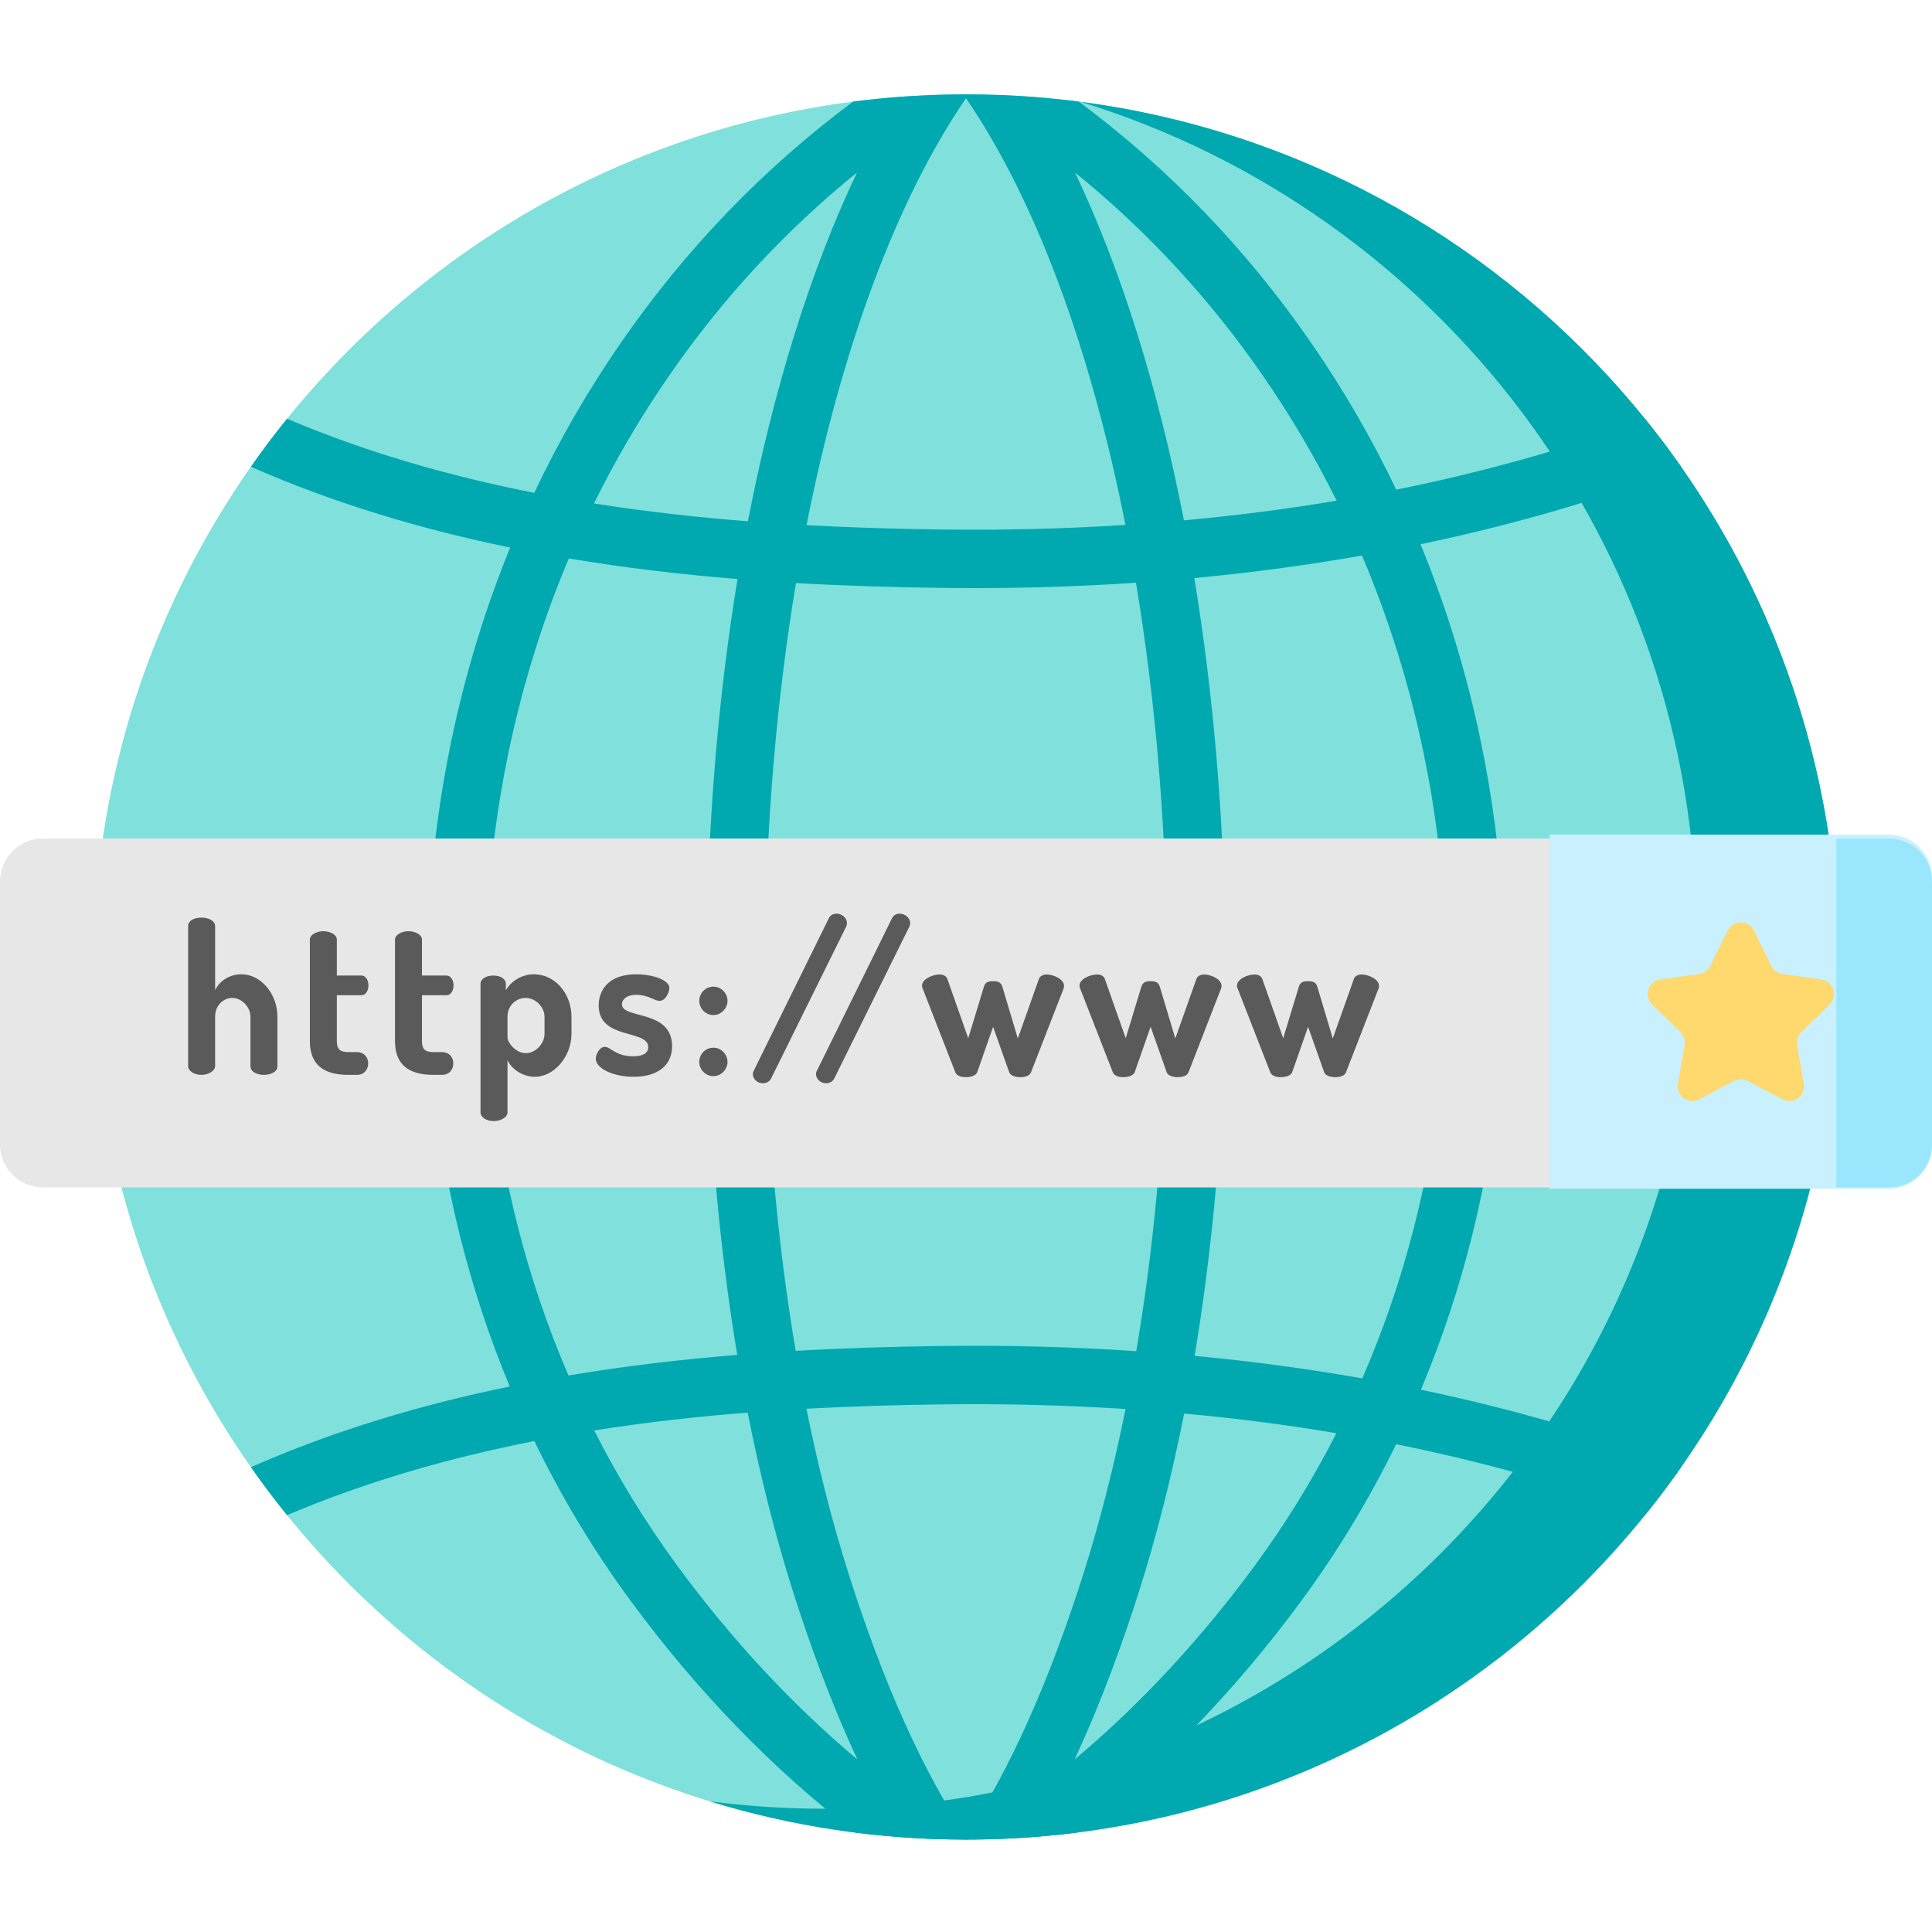
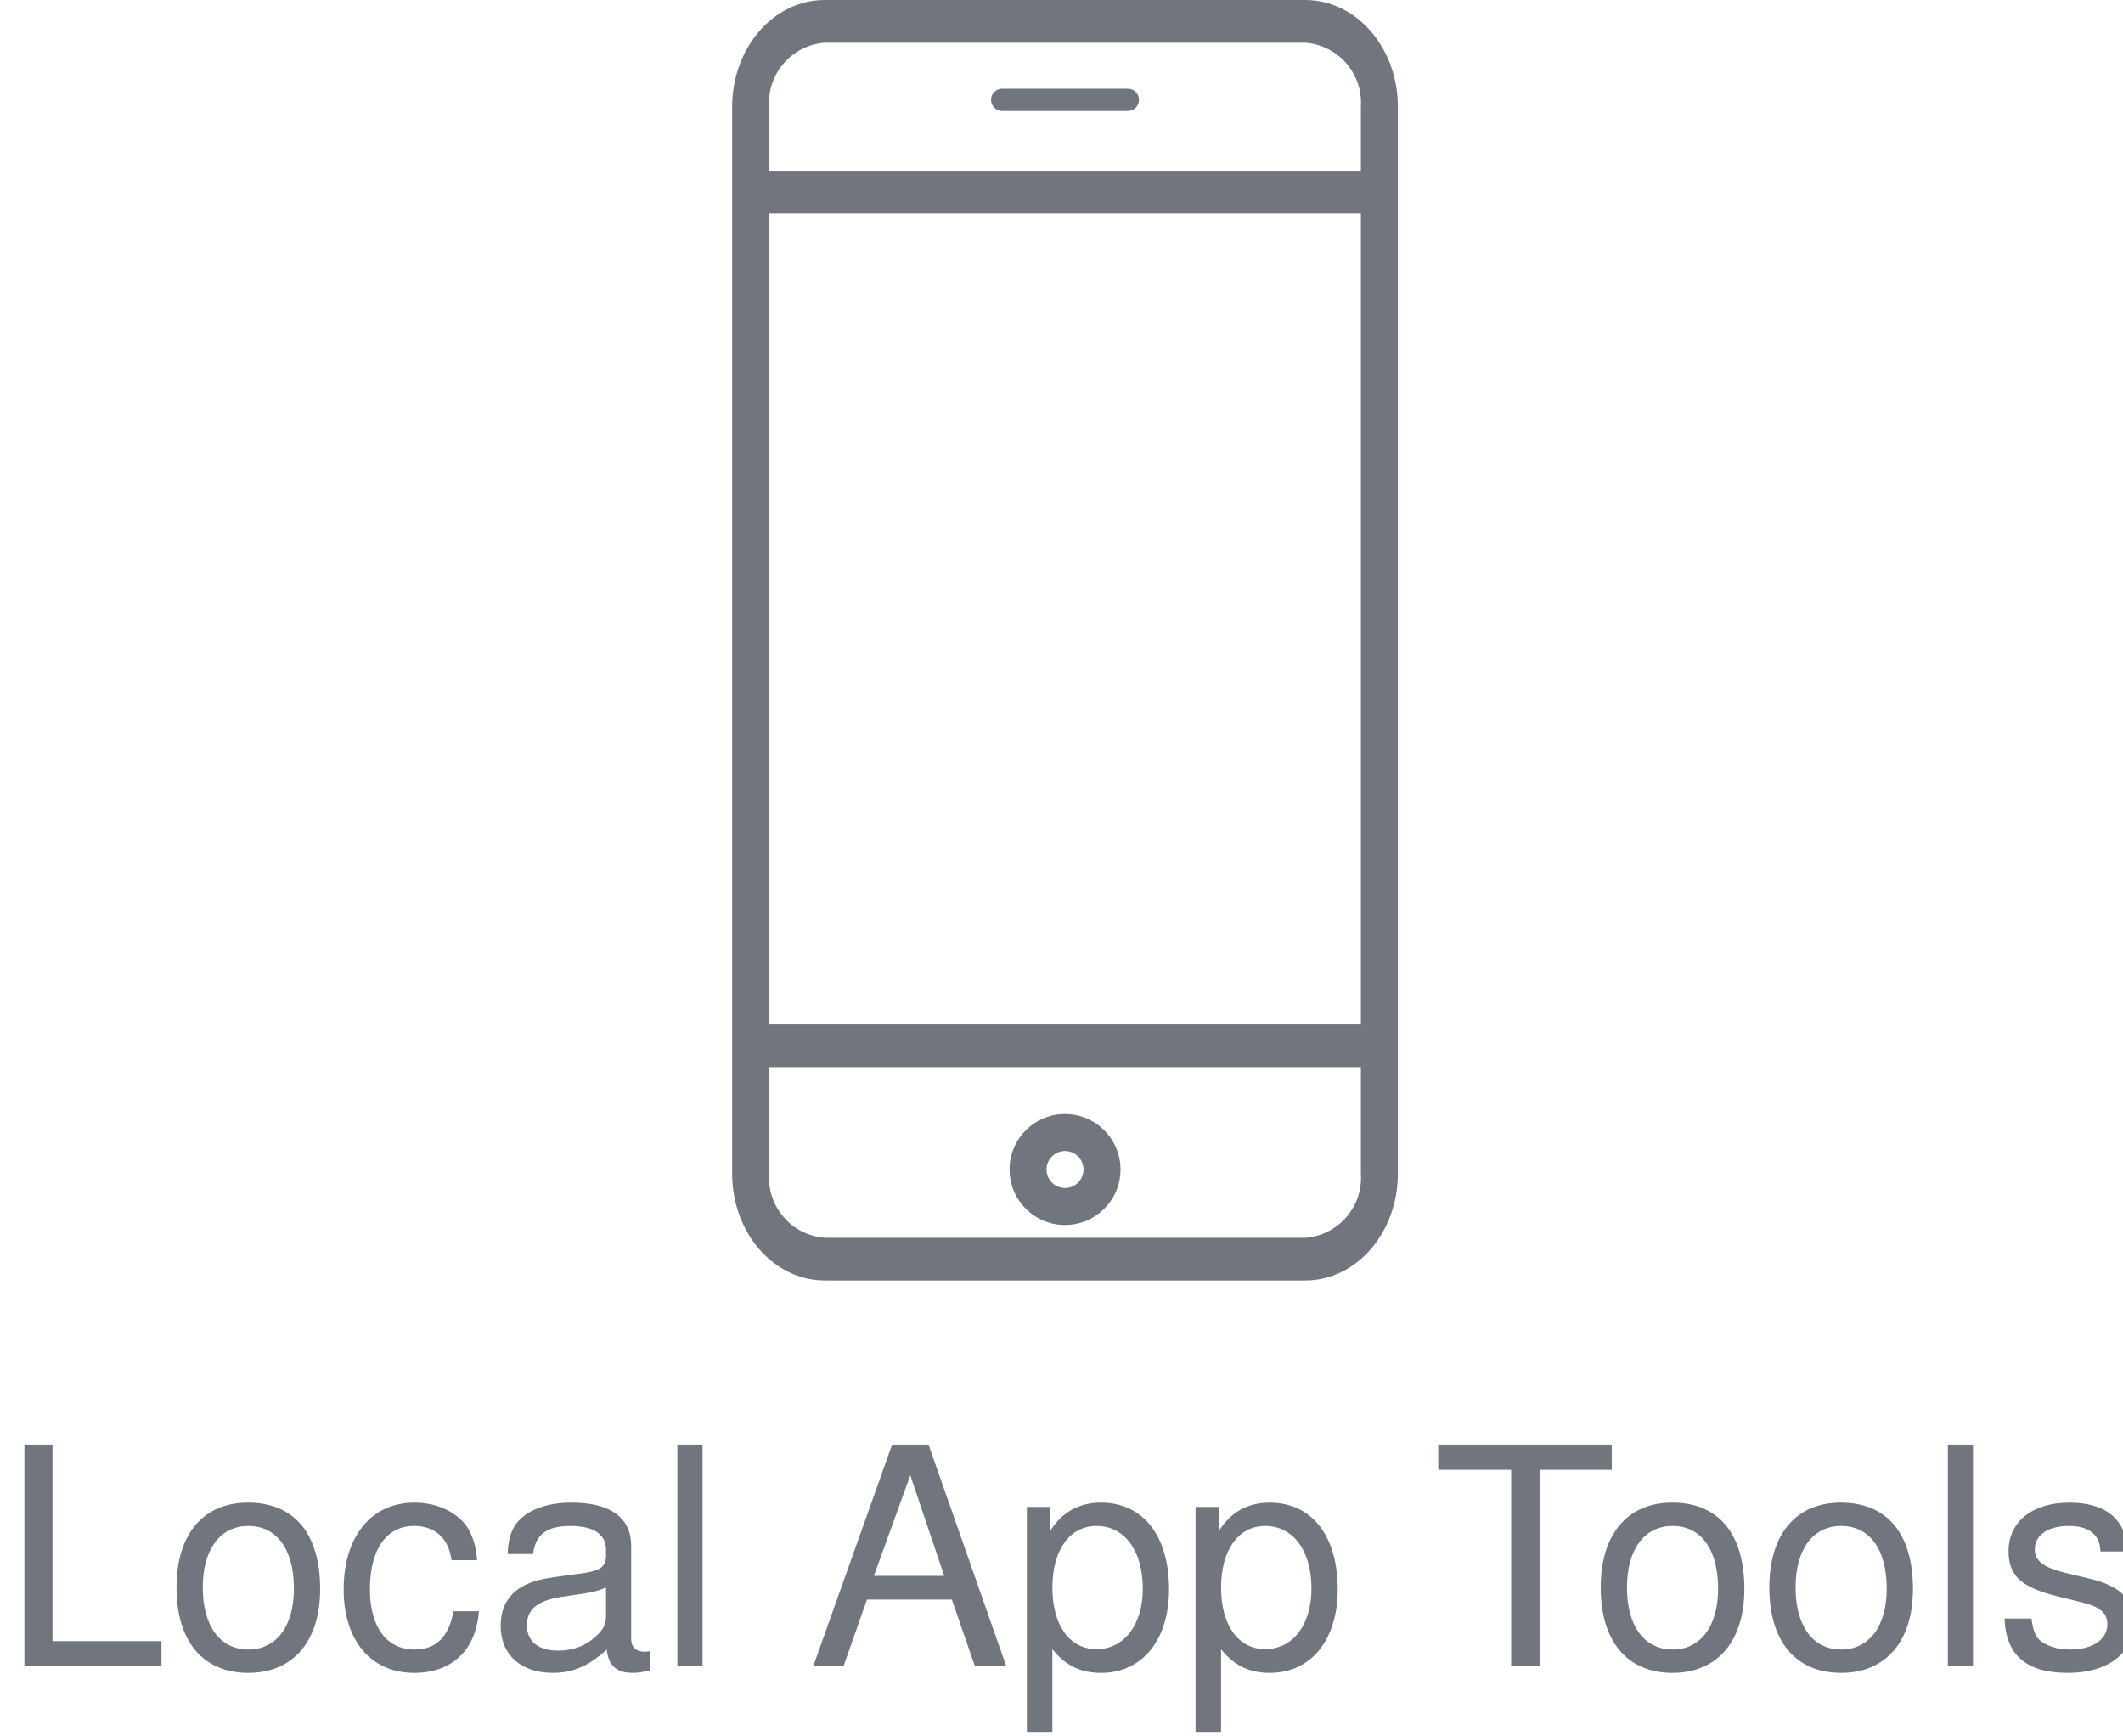
- <svg xmlns="http://www.w3.org/2000/svg" height="512pt" viewBox="0 -25 512 512" width="512pt">
-   <path d="m487.25 231.25c0 127.719-103.535 231.254-231.25 231.254s-231.25-103.535-231.25-231.254c0-127.715 103.535-231.25 231.25-231.25s231.25 103.535 231.25 231.25zm0 0" fill="#80e0dc" />
-   <path d="m487.25 231.25c0 127.719-103.531 231.254-231.25 231.254-23.645 0-46.469-3.551-67.957-10.148 9.922 1.297 20.035 1.969 30.316 1.969 127.719 0 231.254-103.535 231.254-231.25 0-104.07-68.742-192.074-163.293-221.105 113.391 14.852 200.93 111.848 200.93 229.281zm0 0" fill="#00a8b0" />
-   <path d="m376.551 343.293c22.254-52.973 28.109-113.031 15.859-171.895-3.754-18.066-9.098-35.484-15.965-52.16 10.281-2.152 20.367-4.598 30.234-7.332 10.965-3.039 25.172-7.27 38.828-13.23-3.055-4.352-6.25-8.598-9.602-12.723-11.727 4.824-23.812 8.402-33.359 11.055-10.594 2.938-21.441 5.527-32.535 7.754-6.488-13.582-14.035-26.617-22.637-39.043-17.129-24.777-37.742-46.145-61.492-63.801h-.008c-3.879-.504-7.777-.906-11.715-1.215-5.734-.445-11.539-.684-17.387-.691h-.012c-.02-.012-.031-.012-.051-.012h-1.422c-.023 0-.031 0-.055.012h-.008c-5.848.008-11.652.246-17.387.691-3.938.309-7.836.711-11.715 1.215h-.012c-23.746 17.656-44.359 39.023-61.492 63.801-8.773 12.684-16.469 26-23.035 39.891-22.047-4.344-44.23-10.602-65.512-19.637-3.344 4.125-6.539 8.363-9.582 12.715 22.359 9.848 45.621 16.676 68.711 21.418-6.703 16.41-11.922 33.547-15.613 51.293-12.188 58.543-6.453 118.262 15.5 171.031-23.059 4.73-46.273 11.559-68.598 21.387 3.043 4.352 6.238 8.59 9.578 12.715 21.297-9.035 43.488-15.305 65.535-19.637 7.105 14.664 15.52 28.699 25.215 41.922 17.777 24.254 38.152 45.25 59.883 61.852 3.723.465 7.477.844 11.25 1.145 5.691.434 11.457.668 17.262.68h.012c.02.012.031.012.051.012h1.445c.02 0 .031 0 .051-.012h.012c5.805-.008 11.57-.246 17.262-.68 3.773-.301 7.527-.68 11.25-1.145 21.727-16.605 42.105-37.598 59.883-61.852 9.508-12.973 17.789-26.719 24.812-41.086 11.094 2.238 21.953 4.828 32.555 7.766 9.547 2.648 21.633 6.23 33.359 11.055 3.352-4.125 6.547-8.371 9.602-12.727-13.652-5.957-27.863-10.188-38.824-13.23-9.84-2.734-19.883-5.168-30.133-7.301zm.719-168.738c11.84 56.891 5.848 114.898-16.25 165.738-14.449-2.559-29.277-4.551-44.434-5.973 8.238-49.406 10.383-104.586 5.781-158.754-1.379-16.305-3.348-32.145-5.867-47.375 15.16-1.422 29.988-3.414 44.438-5.973 7.082 16.676 12.551 34.156 16.332 52.336zm-121.27 286.875c-11.312-16.777-22.027-40.652-31.164-69.527-4.328-13.664-8.043-28.266-11.125-43.578 12.352-.668 24.223-.988 35.391-1.145 16.738-.227 33.141.176 49.18 1.219-3.086 15.281-6.797 29.863-11.117 43.504-9.137 28.875-19.852 52.75-31.164 69.527zm-7.113-129.719c-11.965.168-24.719.516-38.023 1.281-8.199-48.406-10.352-102.723-5.824-156.117 1.391-16.344 3.371-32.184 5.906-47.363 13.273.762 26.008 1.113 37.941 1.277 3.145.043 6.277.062 9.391.062 14.512 0 28.773-.473 42.766-1.422 2.539 15.199 4.527 31.07 5.922 47.445 4.523 53.426 2.371 107.773-5.848 156.199-17.027-1.156-34.453-1.609-52.23-1.363zm7.113-330.68c18.43 26.934 33.02 66.359 42.25 113.074-16.016 1.039-32.422 1.441-49.148 1.215-11.16-.156-23.016-.473-35.363-1.145 9.223-46.754 23.824-86.199 42.262-113.145zm78.652 73.484c7.332 10.602 13.859 21.668 19.57 33.164-13.176 2.227-26.664 3.969-40.465 5.219-6.848-35.156-16.672-66.555-28.863-92.172 18.953 15.336 35.617 33.332 49.758 53.789zm-157.305 0c14.141-20.457 30.805-38.453 49.758-53.789-12.219 25.68-22.059 57.16-28.906 92.418-13.262-1.031-26.945-2.535-40.785-4.73 5.797-11.758 12.449-23.07 19.934-33.898zm-42.617 100.039c3.723-17.902 9.082-35.121 16.012-51.562 15.191 2.559 30.195 4.281 44.715 5.457-2.496 15.148-4.453 30.906-5.824 47.117-4.59 54.066-2.465 109.164 5.742 158.496-14.52 1.176-29.531 2.898-44.723 5.457-21.832-50.656-27.699-108.363-15.922-164.965zm44.566 215.113c-8.258-11.273-15.551-23.184-21.828-35.578 13.805-2.195 27.449-3.703 40.68-4.734 3.27 16.613 7.262 32.445 11.941 47.219 4.145 13.078 9.859 29.094 17.129 44.703-17.254-14.457-33.461-31.883-47.922-51.609zm153.406 0c-14.461 19.727-30.668 37.152-47.922 51.609 7.27-15.613 12.984-31.625 17.129-44.703 4.66-14.703 8.629-30.449 11.898-46.969 13.758 1.258 27.215 2.988 40.352 5.207-6.195 12.137-13.352 23.801-21.457 34.855zm0 0" fill="#00a8b0" />
-   <path d="m500.578 289.676h-489.156c-6.309 0-11.422-5.113-11.422-11.422v-69.613c0-6.305 5.113-11.418 11.422-11.418h489.156c6.309 0 11.422 5.113 11.422 11.418v69.613c0 6.309-5.113 11.422-11.422 11.422zm0 0" fill="#e7e7e7" />
-   <g fill="#5a5a5a">
-     <path d="m57.008 257.586c0 1.105-1.66 2.27-3.602 2.27-2.105 0-3.547-1.164-3.547-2.27v-37.188c0-1.332 1.441-2.219 3.547-2.219 1.938 0 3.602.887 3.602 2.219v17.012c1-2.16 3.492-4.211 6.984-4.211 5.098 0 9.531 5.098 9.531 11.25v13.133c0 1.496-1.828 2.273-3.602 2.273-1.664 0-3.547-.777-3.547-2.273v-13.133c0-2.496-2.219-4.988-4.824-4.988-2.27 0-4.543 1.883-4.543 4.988zm0 0" />
-     <path d="m89.266 250.879c0 2.16.777 2.938 3.105 2.938h2.16c2.051 0 3.047 1.496 3.047 2.992 0 1.551-.996 3.047-3.047 3.047h-2.16c-6.652 0-10.254-2.715-10.254-8.977v-26.879c0-1.328 1.887-2.219 3.547-2.219 1.828 0 3.602.891 3.602 2.219v9.531h6.543c1.164 0 1.828 1.332 1.828 2.605 0 1.328-.664 2.602-1.828 2.602h-6.543zm0 0" />
-     <path d="m111.824 250.879c0 2.16.773 2.938 3.105 2.938h2.16c2.051 0 3.047 1.496 3.047 2.992 0 1.551-.996 3.047-3.047 3.047h-2.16c-6.652 0-10.254-2.715-10.254-8.977v-26.879c0-1.328 1.883-2.219 3.547-2.219 1.828 0 3.602.891 3.602 2.219v9.531h6.539c1.164 0 1.828 1.332 1.828 2.605 0 1.328-.664 2.602-1.828 2.602h-6.539zm0 0" />
-     <path d="m134.051 235.75v1.66c1.273-2.16 3.934-4.211 7.48-4.211 5.539 0 9.918 5.098 9.918 11.25v4.543c0 5.93-4.543 11.363-9.695 11.363-3.328 0-6.207-2.109-7.262-4.379v13.855c0 1.164-1.664 2.27-3.656 2.27-2.051 0-3.492-1.105-3.492-2.27v-34.086c0-1.328 1.496-2.215 3.379-2.215 1.941 0 3.328.887 3.328 2.219zm10.25 8.699c0-2.496-2.27-4.988-5.043-4.988-2.328 0-4.766 1.883-4.766 4.988v5.543c0 1.164 2.051 4.102 4.875 4.102 2.605 0 4.934-2.551 4.934-5.102zm0 0" />
-     <path d="m171.793 252.539c0-4.875-13.133-1.828-13.133-11.082 0-3.934 2.492-8.258 9.918-8.258 4.488 0 8.812 1.551 8.812 3.602 0 1-.941 3.438-2.605 3.438-1.328 0-3.047-1.605-6.094-1.605-2.773 0-3.879 1.383-3.879 2.492 0 4.047 13.301 1.273 13.301 11.141 0 4.93-3.66 8.09-10.199 8.09-5.652 0-10.031-2.328-10.031-4.766 0-1.164 1-3.16 2.383-3.16 1.609 0 2.828 2.496 7.484 2.496 3.27-.004 4.043-1.277 4.043-2.387zm0 0" />
-     <path d="m192.801 240.238c0 1.992-1.719 3.77-3.715 3.77-2.16 0-3.77-1.773-3.77-3.77 0-2.051 1.609-3.77 3.77-3.77 1.996 0 3.715 1.719 3.715 3.77zm0 16.184c0 1.992-1.719 3.766-3.715 3.766-2.16 0-3.77-1.773-3.77-3.766 0-2.051 1.609-3.77 3.77-3.77 1.996 0 3.715 1.719 3.715 3.77zm0 0" />
-     <path d="m224.445 219.621c0 .332-.055.664-.223.996l-19.895 40.238c-.391.773-1.273 1.219-2.164 1.219-1.605 0-2.656-1.273-2.656-2.438 0-.336.109-.668.273-.945l19.898-40.398c.387-.777 1.164-1.164 1.992-1.164 1.332 0 2.773.996 2.773 2.492zm0 0" />
-     <path d="m241.184 219.621c0 .332-.055.664-.219.996l-19.898 40.238c-.387.773-1.273 1.219-2.16 1.219-1.605 0-2.66-1.273-2.66-2.438 0-.336.109-.668.277-.945l19.895-40.398c.391-.777 1.164-1.164 1.996-1.164 1.328 0 2.77.996 2.77 2.492zm0 0" />
-     <path d="m273.223 259.191c-.391.941-1.609 1.273-2.828 1.273-1.387 0-2.605-.441-2.938-1.273l-4.27-12.082-4.211 12.027c-.332.887-1.66 1.328-3.047 1.328-1.164 0-2.383-.332-2.773-1.328l-8.531-21.895c-.223-.441-.277-.773-.277-1.051 0-1.719 2.77-2.938 4.656-2.938.941 0 1.77.387 2.051 1.164l5.539 15.738 4.156-13.688c.391-1.277 1.332-1.441 2.438-1.441 1.055 0 2.051.164 2.441 1.441l4.102 13.742 5.594-15.793c.277-.723 1.055-1.164 2.055-1.164 1.77 0 4.598 1.219 4.598 2.992 0 .332-.055.719-.219.996zm0 0" />
-     <path d="m314.957 259.191c-.391.941-1.609 1.273-2.828 1.273-1.387 0-2.602-.441-2.938-1.273l-4.266-12.082-4.215 12.027c-.332.887-1.66 1.328-3.047 1.328-1.164 0-2.383-.332-2.77-1.328l-8.535-21.895c-.223-.441-.277-.773-.277-1.051 0-1.719 2.77-2.938 4.652-2.938.945 0 1.773.387 2.051 1.164l5.543 15.738 4.156-13.688c.391-1.277 1.332-1.441 2.438-1.441 1.055 0 2.051.164 2.438 1.441l4.105 13.742 5.598-15.793c.273-.723 1.051-1.164 2.047-1.164 1.773 0 4.602 1.219 4.602 2.992 0 .332-.055.719-.223.996zm0 0" />
-     <path d="m356.691 259.191c-.387.941-1.605 1.273-2.824 1.273-1.387 0-2.605-.441-2.938-1.273l-4.27-12.082-4.211 12.027c-.332.887-1.664 1.328-3.051 1.328-1.164 0-2.383-.332-2.77-1.328l-8.535-21.895c-.223-.441-.277-.773-.277-1.051 0-1.719 2.773-2.938 4.656-2.938.941 0 1.773.387 2.051 1.164l5.543 15.738 4.156-13.688c.387-1.277 1.328-1.441 2.438-1.441 1.055 0 2.051.164 2.438 1.441l4.102 13.742 5.598-15.793c.277-.723 1.055-1.164 2.051-1.164 1.773 0 4.602 1.219 4.602 2.992 0 .332-.059.719-.223.996zm0 0" />
+ <svg xmlns="http://www.w3.org/2000/svg" width="91" height="74.399" viewBox="0 0 91 74.399">
+   <g transform="translate(-856 -449.601)">
+     <text transform="translate(856 521)" fill="#71757d" font-size="13" font-family="Helvetica">
+       <tspan x="0" y="0">Local App Tools</tspan>
+     </text>
+     <g transform="translate(72.383 149.601)">
+       <path d="M818.963,354.878h20.609c2.188,0,3.961-2.049,3.963-4.573V304.573c0-2.525-1.775-4.57-3.963-4.573H818.963c-2.188,0-3.961,2.049-3.963,4.573v45.732c0,2.525,1.775,4.57,3.963,4.573Zm20.609-1.829H818.963a2.581,2.581,0,0,1-2.378-2.744v-4.573H841.95v4.573a2.581,2.581,0,0,1-2.378,2.744Zm-22.987-43.9H841.95V343.9H816.585Zm2.378-7.317h20.609a2.581,2.581,0,0,1,2.378,2.744v2.744H816.585v-2.744a2.581,2.581,0,0,1,2.378-2.744Zm0,0" transform="translate(0 0)" fill="#71757d" />
+       <rect width="6.341" height="0.953" rx="0.476" transform="translate(826.097 303.803)" fill="#71757d" />
+       <path d="M937.378,708a2.378,2.378,0,1,0,2.378,2.378A2.378,2.378,0,0,0,937.378,708Zm0,3.171a.793.793,0,1,1,.793-.793.793.793,0,0,1-.793.793Zm0,0" transform="translate(-108.11 -360.255)" fill="#71757d" />
+     </g>
  </g>
-   <path d="m500.578 290.031h-89.895v-93.844h89.895c6.309 0 11.422 5.113 11.422 11.422v71c0 6.309-5.113 11.422-11.422 11.422zm0 0" fill="#c9f0ff" />
-   <path d="m464.812 221.602 4.629 9.379c.566 1.141 1.656 1.934 2.914 2.117l10.355 1.504c3.172.461 4.441 4.363 2.145 6.602l-7.492 7.305c-.914.887-1.328 2.168-1.113 3.426l1.766 10.309c.543 3.164-2.773 5.574-5.613 4.082l-9.262-4.871c-1.129-.59-2.477-.59-3.602 0l-9.262 4.871c-2.836 1.492-6.156-.918-5.613-4.082l1.77-10.309c.215-1.258-.203-2.539-1.113-3.426l-7.492-7.305c-2.297-2.238-1.031-6.141 2.145-6.602l10.352-1.504c1.262-.184 2.352-.977 2.914-2.117l4.629-9.379c1.422-2.879 5.523-2.879 6.945 0zm0 0" fill="#ffd86e" />
-   <path d="m500.578 289.676h-13.934v-92.453h13.934c6.309 0 11.422 5.113 11.422 11.418v69.613c0 6.309-5.113 11.422-11.422 11.422zm0 0" fill="#9ae7fd" />
</svg>
